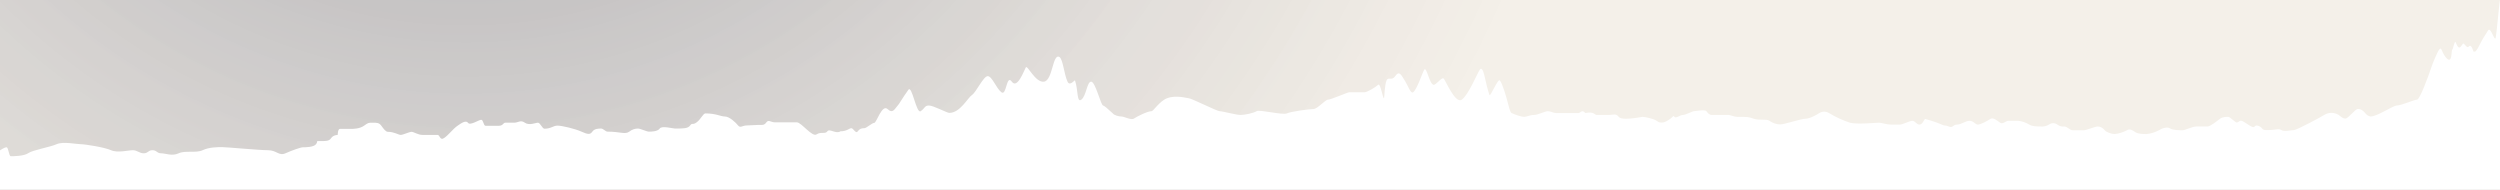
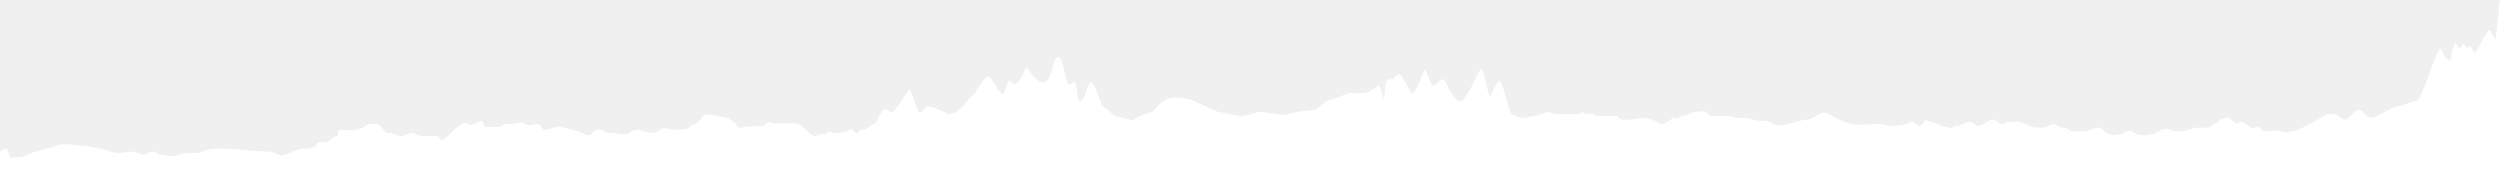
- <svg xmlns="http://www.w3.org/2000/svg" width="1440px" height="109px" viewBox="0 0 1440 109" version="1.1">
-   <defs>
-     <rect id="path-1" x="0" y="0" width="1440" height="700" />
-     <radialGradient cx="18.517%" cy="46.286%" fx="18.517%" fy="46.286%" r="94.002%" gradientTransform="translate(0.185171,0.462856),scale(0.486111,1),rotate(22.93372),translate(-0.185171,-0.462856)" id="radialGradient-3">
-       <stop stop-color="#25283D" stop-opacity="0.619" offset="0%" />
-       <stop stop-color="#FFEDD2" stop-opacity="0.358" offset="100%" />
-     </radialGradient>
-   </defs>
-   <g id="Mockups-Max" stroke="none" stroke-width="1" fill="none" fill-rule="evenodd">
-     <g id="Desktop---Version-2" transform="translate(0, -591)">
-       <g id="Hero">
-         <rect id="Rectangle-3" fill="url(#radialGradient-3)" opacity="0.705" mask="url(#mask-2)" x="0" y="0" width="1440" height="700" />
-         <path d="M0,700 L0,677.618 C0,677.618 2.515,675.836 3.737,675.836 C4.958,675.836 5.03,680.986 6.252,680.986 C7.473,680.986 13.797,680.986 16.312,679.203 C18.827,677.42 28.888,675.737 32.624,674.053 C36.361,672.37 43.906,674.053 46.421,674.053 C48.937,674.053 60.219,675.836 63.955,677.519 C67.692,679.203 74.016,677.519 76.531,677.519 C79.046,677.519 80.267,679.302 82.783,679.302 C85.298,679.302 85.298,677.519 87.813,677.519 C90.328,677.519 90.328,679.302 92.843,679.302 C95.358,679.302 99.095,681.085 102.903,679.302 C106.712,677.519 112.964,679.302 116.7,677.519 C120.437,675.737 125.467,675.737 127.982,675.737 C130.498,675.737 149.325,677.519 154.355,677.519 C159.385,677.519 160.607,680.986 164.415,679.302 C168.224,677.618 173.182,675.836 174.476,675.836 C175.769,675.836 180.728,675.836 182.021,674.053 C183.315,672.271 182.021,672.271 183.315,672.271 C188.345,672.271 189.566,672.271 190.788,670.488 C192.01,668.705 194.525,668.705 194.525,668.705 C194.525,668.705 194.525,665.239 195.818,665.239 L202.07,665.239 C203.363,665.239 207.1,665.239 209.615,663.457 C212.13,661.674 212.13,661.674 214.645,661.674 C217.161,661.674 218.382,661.674 219.676,663.457 C220.969,665.239 222.191,666.923 223.412,666.923 C227.077,666.923 229.52,668.705 230.814,668.705 C232.107,668.705 235.844,666.923 237.066,666.923 C238.287,666.923 240.802,668.705 243.318,668.705 L252.084,668.705 C253.378,668.705 253.378,672.172 255.821,670.488 C258.336,668.804 260.851,665.338 263.366,663.556 C265.882,661.773 268.397,660.089 269.618,661.773 C270.84,663.457 275.87,659.99 277.164,659.99 C278.457,659.99 278.457,663.457 279.679,663.457 L287.296,663.457 C289.811,663.457 289.811,661.674 291.032,661.674 L296.063,661.674 C298.578,661.674 299.799,659.891 302.314,661.674 C304.83,663.457 308.566,661.674 309.86,661.674 C311.153,661.674 312.375,665.14 313.596,665.14 C317.405,665.14 318.627,663.358 321.142,663.358 C323.657,663.358 331.202,665.14 334.939,666.824 C338.676,668.507 339.969,668.606 341.191,666.824 C342.412,665.041 344.927,665.041 346.221,665.041 C347.514,665.041 348.736,666.824 349.958,666.824 C357.431,666.824 359.946,668.606 362.461,666.824 C363.97,665.635 365.695,665.041 367.491,665.041 C368.785,665.041 372.522,666.824 373.743,666.824 C374.965,666.824 378.773,666.824 379.995,665.041 C381.217,663.258 387.54,665.041 388.762,665.041 C393.792,665.041 396.235,665.041 397.529,663.258 C398.822,661.476 398.822,663.258 401.266,661.476 C403.709,659.693 405.002,656.326 406.296,656.326 C412.548,656.326 415.063,658.109 417.578,658.109 C420.093,658.109 423.83,661.575 425.123,663.258 C426.416,664.942 427.638,663.258 430.153,663.258 C432.668,663.258 434.177,662.961 436.692,662.961 C439.208,662.961 440.142,663.258 441.435,661.476 C442.729,659.693 443.95,661.476 446.465,661.476 L459.041,661.476 C461.556,661.476 467.808,670.092 470.323,668.408 C472.838,666.725 475.353,668.408 476.575,666.626 C477.796,664.843 481.605,668.408 484.12,666.626 C487.857,666.626 489.15,664.843 490.372,664.843 C491.593,664.843 492.887,668.309 494.108,666.626 C495.33,664.942 496.624,664.843 497.845,664.843 C499.067,664.843 502.287,661.773 503.58,661.773 C504.874,661.773 508.036,650.879 511.221,653.809 C514.406,656.738 515.253,653.751 517.795,650.879 C520.034,647.344 521.848,644.619 523.237,642.704 C525.32,639.832 527.816,656.821 530.331,655.039 C532.846,653.256 532.564,651.771 535.08,651.771 C537.595,651.771 545.488,656.029 546.782,656.029 C553.034,656.029 557.345,647.397 559.86,645.714 C562.375,644.03 566.424,634.862 568.939,634.862 C571.454,634.862 573.842,641.965 576.845,644.163 C579.847,646.361 579.619,633.597 582.81,638.044 C586.002,642.492 589.914,631.463 590.863,629.818 C591.812,628.174 596.322,638.758 601.359,638.044 C606.397,637.33 606.224,621.856 610.132,623.768 C612.264,624.811 612.866,633.692 614.896,638.044 C616.237,640.919 619.05,636.887 619.202,637.33 C621.111,642.883 620.173,650.421 622.85,648.403 C625.741,646.225 626.077,638.044 628.52,638.044 C630.963,638.044 634.109,651.771 635.403,651.771 C636.025,651.903 637.886,653.421 640.983,656.326 C641.773,657.415 644.428,658.109 646.009,658.109 C647.59,658.109 651.557,660.386 653.138,659.297 C654.719,658.208 660.923,655.039 663.294,655.039 C664.367,655.039 667.851,649.262 672.231,647.592 C677.529,645.572 683.824,647.592 684.689,647.592 C686.27,647.592 700.926,655.039 702.507,655.039 C704.088,655.039 712.129,657.217 714.5,657.217 C716.871,657.217 721.808,656.227 723.82,655.039 C725.401,653.949 738.803,657.415 741.174,656.326 C743.545,655.237 754.073,653.809 756.516,653.809 C758.888,653.809 763.296,648.403 764.949,648.403 C766.602,648.403 776.23,644.163 777.021,644.163 L785.86,644.163 C787.44,644.163 792.194,641.341 793.847,639.832 C795.173,638.622 796.486,647.919 797.2,647.592 C797.413,647.494 797.52,639.909 798.646,637.33 C799.666,634.995 801.608,637.807 803.634,634.862 C806.162,631.186 807.282,634.614 809.523,638.044 C810.952,640.232 812.511,645.118 813.925,644.163 C816.203,642.627 819.295,632.809 820.338,631.186 C821.737,629.008 823.227,639.174 825.666,639.832 C827.05,640.206 830.174,635.522 831.456,636.16 C832.416,636.639 838.145,651.126 841.994,648.403 C845.842,645.681 850.769,633.495 852.335,631.186 C853.9,628.877 855.014,634.548 855.085,634.862 C856.168,639.589 856.767,642.252 857.913,645.681 C858.41,647.168 862.746,636.081 863.899,637.33 C865.41,638.967 867.782,647.258 868.592,650.582 C869.841,655.706 870.381,656 870.726,656.128 C873.097,657.217 876.331,658.307 877.912,658.307 C879.493,658.307 881.146,657.217 883.517,657.217 C885.889,657.217 889.913,655.039 891.565,655.039 C893.218,655.039 894.799,656.128 896.38,656.128 L909.171,656.128 C909.962,656.128 910.752,655.039 911.542,655.039 C912.117,655.138 912.692,655.534 913.123,656.128 C917.938,655.039 918.728,657.217 919.591,657.217 L926.777,657.217 C929.148,657.217 930.801,656.128 932.382,658.307 C933.436,659.759 937.987,659.759 946.035,658.307 C947.616,658.307 952.431,659.396 954.084,660.486 C955.736,661.575 955.664,661.575 957.317,661.575 C958.97,661.575 960.551,660.486 962.132,659.396 C963.713,658.307 963.713,657.217 964.503,658.307 C965.294,659.396 967.737,657.217 969.318,657.217 C970.899,657.217 974.923,655.039 975.713,655.039 C976.504,655.039 982.109,653.949 982.899,655.039 C983.69,656.128 984.48,657.217 986.133,657.217 L995.762,657.217 C996.553,657.217 998.996,658.307 1000.577,658.307 C1006.972,658.307 1006.972,658.307 1010.206,659.396 C1013.44,660.486 1017.392,659.396 1019.045,660.486 C1021.057,661.872 1023.213,662.664 1025.44,662.664 C1027.812,662.664 1037.441,659.396 1039.884,659.396 C1042.327,659.396 1046.28,657.217 1047.933,656.128 C1049.729,655.039 1051.741,655.039 1053.538,656.128 C1057.418,658.505 1061.442,660.287 1065.538,661.674 C1069.562,662.763 1080.772,661.674 1082.353,661.674 C1083.934,661.674 1086.378,662.763 1089.539,662.763 L1094.354,662.763 C1095.935,662.763 1099.959,660.585 1101.54,660.585 C1103.121,660.585 1103.911,662.763 1105.564,662.763 C1107.217,662.763 1107.936,660.585 1108.798,659.495 C1112.822,660.585 1116.056,661.674 1118.427,662.763 C1120.798,663.853 1120.008,662.763 1122.451,663.853 C1124.894,664.942 1124.823,662.763 1127.266,662.763 C1129.709,662.763 1132.08,660.585 1134.452,660.585 C1136.823,660.585 1137.686,662.763 1139.266,662.763 C1140.847,662.763 1144.871,660.585 1146.452,659.495 C1148.033,658.406 1150.477,660.585 1152.057,661.674 C1153.638,662.763 1155.291,660.585 1156.872,660.585 L1162.477,660.585 C1164.705,660.783 1166.861,661.575 1168.873,662.763 C1170.454,663.853 1173.687,663.853 1175.268,663.853 C1176.993,664.051 1178.717,663.655 1180.227,662.763 C1181.736,661.674 1183.532,661.674 1185.041,662.763 C1186.263,663.655 1187.628,664.051 1189.065,663.853 C1190.646,663.853 1192.299,666.031 1193.88,666.031 L1200.275,666.031 C1201.856,666.031 1206.671,663.853 1208.324,663.853 C1209.833,663.853 1211.198,664.645 1212.348,666.031 C1213.138,667.121 1216.372,668.21 1217.953,668.21 C1220.396,668.012 1222.839,667.22 1225.139,666.031 C1226.72,664.942 1228.373,666.031 1229.954,667.121 C1231.535,668.21 1234.768,668.21 1236.349,668.21 C1238.792,668.012 1241.236,667.22 1243.535,666.031 C1245.116,664.942 1248.35,663.853 1249.931,664.942 C1251.512,666.031 1255.536,666.031 1257.117,666.031 C1258.698,666.031 1262.722,663.853 1265.165,663.853 L1271.56,663.853 C1273.141,663.853 1277.166,660.585 1278.746,659.396 C1280.327,658.208 1282.771,658.307 1283.561,658.307 C1284.352,658.307 1287.585,661.575 1288.376,661.575 C1289.166,661.575 1289.957,660.486 1290.747,660.486 C1291.537,660.486 1293.118,661.575 1294.771,662.664 C1296.424,663.754 1298.005,664.843 1298.795,663.754 C1299.586,662.664 1302.029,663.754 1302.82,664.843 C1303.61,665.932 1304.4,665.932 1306.053,665.932 C1310.868,665.932 1312.449,664.843 1314.101,665.932 C1315.754,667.022 1319.707,665.932 1321.287,665.932 C1322.868,665.932 1337.312,658.208 1338.893,657.118 C1341.48,655.633 1344.355,655.633 1346.941,657.118 C1348.522,658.208 1349.313,659.297 1350.966,659.297 C1352.618,659.297 1356.571,653.751 1358.152,653.751 C1359.661,653.751 1361.026,654.543 1362.176,655.93 C1363.038,657.118 1364.188,657.911 1365.409,658.109 C1369.434,658.109 1378.272,651.771 1380.644,651.771 C1383.015,651.771 1390.635,648.403 1392.216,648.403 C1393.797,648.403 1398.782,634.862 1400.435,629.818 C1401.166,627.588 1403.904,620.879 1405.019,619.502 C1406.426,617.766 1406.233,620.752 1408.576,623.768 C1412.778,629.176 1411.795,619.502 1412.577,619.502 C1412.945,619.502 1413.744,614.296 1414.438,615.304 C1416.271,619.638 1416.693,618.915 1418.6,616.257 C1419.335,615.232 1420.74,619.16 1421.901,617.88 C1423.752,615.842 1424.559,620.99 1424.891,620.761 C1425.519,620.329 1425.664,622.2 1428.549,616.257 C1429.694,613.899 1431.696,610.736 1433.188,608.459 C1434.681,606.182 1437.034,615.714 1437.557,612.604 C1438.321,608.064 1439.713,590.912 1440,591.259 C1440,587.563 1440,623.81 1440,700 L0,700 Z" id="Shape" fill="#FFFFFF" fill-rule="nonzero" mask="url(#mask-2)" />
-       </g>
-     </g>
-   </g>
+ <svg xmlns="http://www.w3.org/2000/svg" width="1440" height="109" viewBox="0 0 1440 109">
+   <path d="M0 110.002V87.415s2.515-1.8 3.737-1.8c1.221 0 1.293 5.198 2.515 5.198 1.221 0 7.545 0 10.06-1.8 2.515-1.798 12.576-3.497 16.312-5.196 3.737-1.7 11.282 0 13.797 0 2.516 0 13.798 1.799 17.534 3.498 3.737 1.699 10.06 0 12.576 0 2.515 0 3.736 1.799 6.252 1.799 2.515 0 2.515-1.8 5.03-1.8s2.515 1.8 5.03 1.8 6.252 1.799 10.06 0c3.809-1.8 10.06 0 13.797-1.8 3.737-1.798 8.767-1.798 11.282-1.798 2.516 0 21.343 1.799 26.373 1.799 5.03 0 6.252 3.498 10.06 1.799 3.809-1.7 8.767-3.498 10.06-3.498 1.294 0 6.253 0 7.546-1.8 1.294-1.798 0-1.798 1.294-1.798 5.03 0 6.251 0 7.473-1.8 1.222-1.798 3.737-1.798 3.737-1.798s0-3.498 1.293-3.498h6.252c1.293 0 5.03 0 7.545-1.8 2.515-1.798 2.515-1.798 5.03-1.798 2.516 0 3.737 0 5.03 1.799 1.294 1.799 2.516 3.498 3.737 3.498 3.665 0 6.108 1.799 7.402 1.799 1.293 0 5.03-1.8 6.252-1.8 1.221 0 3.736 1.8 6.252 1.8h8.766c1.294 0 1.294 3.498 3.737 1.799 2.515-1.7 5.03-5.197 7.545-6.996 2.516-1.8 5.03-3.498 6.252-1.8 1.222 1.7 6.252-1.798 7.546-1.798 1.293 0 1.293 3.498 2.515 3.498h7.617c2.515 0 2.515-1.8 3.736-1.8h5.03c2.516 0 3.737-1.798 6.252 0 2.516 1.8 6.252 0 7.546 0 1.293 0 2.515 3.499 3.736 3.499 3.81 0 5.03-1.8 7.546-1.8 2.515 0 10.06 1.8 13.797 3.499s5.03 1.799 6.252 0c1.221-1.8 3.736-1.8 5.03-1.8 1.293 0 2.515 1.8 3.737 1.8 7.473 0 9.988 1.799 12.503 0 1.51-1.2 3.234-1.8 5.03-1.8 1.294 0 5.03 1.8 6.252 1.8 1.222 0 5.03 0 6.252-1.8 1.222-1.798 7.545 0 8.767 0 5.03 0 7.473 0 8.767-1.798 1.293-1.8 1.293 0 3.737-1.8 2.443-1.798 3.736-5.196 5.03-5.196 6.252 0 8.767 1.799 11.282 1.799 2.515 0 6.252 3.498 7.545 5.197 1.293 1.699 2.515 0 5.03 0s4.024-.3 6.54-.3c2.515 0 3.449.3 4.742-1.5 1.294-1.798 2.515 0 5.03 0h12.576c2.515 0 8.767 8.696 11.282 6.997 2.515-1.7 5.03 0 6.252-1.8 1.221-1.798 5.03 1.8 7.545 0 3.737 0 5.03-1.798 6.252-1.798 1.221 0 2.515 3.498 3.736 1.799 1.222-1.7 2.516-1.8 3.737-1.8 1.222 0 4.442-3.097 5.735-3.097 1.294 0 4.456-10.994 7.641-8.038 3.185 2.957 4.032-.058 6.574-2.956 2.24-3.568 4.053-6.318 5.442-8.25 2.083-2.899 4.58 14.246 7.094 12.447 2.515-1.799 2.233-3.298 4.749-3.298 2.515 0 10.408 4.298 11.702 4.298 6.252 0 10.563-8.711 13.078-10.41 2.515-1.7 6.564-10.952 9.079-10.952 2.515 0 4.903 7.169 7.906 9.387 3.002 2.218 2.774-10.664 5.965-6.175 3.192 4.489 7.104-6.642 8.053-8.302.95-1.66 5.459 9.023 10.496 8.302 5.038-.72 4.865-16.338 8.773-14.408 2.132 1.053 2.734 10.016 4.764 14.408 1.341 2.9 4.154-1.168 4.306-.72 1.91 5.604.971 13.21 3.648 11.174 2.89-2.199 3.227-10.454 5.67-10.454s5.59 13.852 6.883 13.852c.622.134 2.483 1.666 5.58 4.598.79 1.1 3.445 1.799 5.026 1.799s5.548 2.298 7.129 1.199c1.58-1.1 7.785-4.298 10.156-4.298 1.073 0 4.557-5.83 8.937-7.515 5.298-2.039 11.593 0 12.458 0 1.58 0 16.237 7.515 17.818 7.515 1.58 0 9.622 2.2 11.993 2.2 2.371 0 7.308-1 9.32-2.2 1.58-1.099 14.983 2.4 17.354 1.3 2.371-1.1 12.9-2.54 15.342-2.54 2.372 0 6.78-5.456 8.433-5.456 1.653 0 11.281-4.279 12.072-4.279h8.839c1.58 0 6.334-2.848 7.987-4.37 1.326-1.222 2.64 8.16 3.353 7.83.213-.099.32-7.754 1.446-10.356 1.02-2.357 2.962.481 4.988-2.491 2.528-3.71 3.648-.25 5.889 3.212 1.429 2.208 2.988 7.138 4.402 6.175 2.278-1.55 5.37-11.458 6.413-13.097 1.4-2.197 2.889 8.062 5.328 8.726 1.384.378 4.508-4.35 5.79-3.705.96.482 6.689 15.103 10.538 12.355 3.848-2.748 8.775-15.046 10.34-17.376 1.566-2.33 2.68 3.394 2.751 3.71 1.083 4.77 1.682 7.459 2.828 10.918.497 1.5 4.833-9.687 5.986-8.427 1.511 1.652 3.883 10.019 4.693 13.374 1.25 5.171 1.79 5.467 2.134 5.597 2.371 1.1 5.605 2.199 7.186 2.199 1.581 0 3.234-1.1 5.605-1.1 2.372 0 6.396-2.199 8.048-2.199 1.653 0 3.234 1.1 4.815 1.1h12.791c.79 0 1.581-1.1 2.371-1.1.575.1 1.15.5 1.581 1.1 4.815-1.1 5.605 1.1 6.468 1.1h7.186c2.371 0 4.024-1.1 5.605 1.099 1.054 1.465 5.605 1.465 13.653 0 1.581 0 6.396 1.099 8.049 2.198 1.652 1.1 1.58 1.1 3.233 1.1s3.234-1.1 4.815-2.199c1.58-1.1 1.58-2.199 2.371-1.1.79 1.1 3.234-1.099 4.815-1.099 1.58 0 5.605-2.199 6.395-2.199.79 0 6.396-1.099 7.186 0 .79 1.1 1.581 2.2 3.234 2.2h9.63c.79 0 3.233 1.099 4.814 1.099 6.395 0 6.395 0 9.63 1.099 3.233 1.1 7.185 0 8.838 1.1 2.012 1.399 4.168 2.198 6.395 2.198 2.372 0 12.001-3.298 14.444-3.298 2.443 0 6.396-2.199 8.049-3.298 1.796-1.1 3.808-1.1 5.605 0 3.88 2.398 7.904 4.197 12 5.597 4.024 1.1 15.234 0 16.815 0 1.581 0 4.025 1.1 7.186 1.1h4.815c1.58 0 5.605-2.2 7.186-2.2 1.58 0 2.371 2.2 4.024 2.2s2.372-2.2 3.234-3.3c4.024 1.1 7.258 2.2 9.63 3.3 2.37 1.098 1.58 0 4.023 1.098 2.443 1.1 2.372-1.099 4.815-1.099 2.443 0 4.814-2.199 7.186-2.199 2.371 0 3.234 2.2 4.814 2.2 1.581 0 5.605-2.2 7.186-3.3 1.581-1.098 4.025 1.1 5.605 2.2 1.581 1.1 3.234-1.1 4.815-1.1h5.605c2.228.2 4.384 1 6.396 2.2 1.58 1.098 4.814 1.098 6.395 1.098 1.725.2 3.45-.2 4.959-1.099 1.509-1.1 3.305-1.1 4.814 0 1.222.9 2.587 1.3 4.024 1.1 1.581 0 3.234 2.198 4.815 2.198h6.395c1.581 0 6.396-2.199 8.049-2.199 1.509 0 2.874.8 4.024 2.2.79 1.099 4.024 2.198 5.605 2.198 2.443-.2 4.886-1 7.186-2.199 1.58-1.1 3.234 0 4.815 1.1 1.58 1.099 4.814 1.099 6.395 1.099 2.443-.2 4.887-1 7.186-2.199 1.581-1.1 4.815-2.199 6.396-1.1 1.58 1.1 5.605 1.1 7.186 1.1 1.58 0 5.605-2.199 8.048-2.199h6.395c1.581 0 5.606-3.298 7.186-4.497 1.581-1.2 4.025-1.1 4.815-1.1s4.024 3.299 4.815 3.299c.79 0 1.58-1.1 2.371-1.1.79 0 2.371 1.1 4.024 2.2 1.653 1.099 3.234 2.198 4.024 1.099.79-1.1 3.234 0 4.024 1.099.791 1.1 1.581 1.1 3.234 1.1 4.815 0 6.396-1.1 8.048 0 1.653 1.099 5.606 0 7.186 0 1.581 0 16.025-7.796 17.606-8.896 2.587-1.499 5.462-1.499 8.048 0 1.581 1.1 2.372 2.199 4.025 2.199 1.652 0 5.605-5.597 7.186-5.597 1.509 0 2.874.8 4.024 2.199.862 1.2 2.012 1.999 3.233 2.199 4.025 0 12.863-6.397 15.235-6.397 2.371 0 9.991-3.398 11.572-3.398 1.58 0 6.566-13.666 8.219-18.756.73-2.25 3.469-9.022 4.584-10.41 1.407-1.753 1.214 1.26 3.557 4.304 4.202 5.458 3.22-4.305 4.001-4.305.368 0 1.167-5.254 1.861-4.237 1.833 4.375 2.255 3.644 4.162.962.735-1.034 2.14 2.93 3.301 1.639 1.85-2.058 2.658 3.138 2.99 2.907.628-.437.773 1.452 3.658-4.546 1.145-2.38 3.147-5.571 4.64-7.87 1.492-2.297 3.845 7.322 4.368 4.184.764-4.583 2.156-21.891 2.443-21.542v109.741H0z" fill="#FFF" fill-rule="evenodd" />
</svg>
